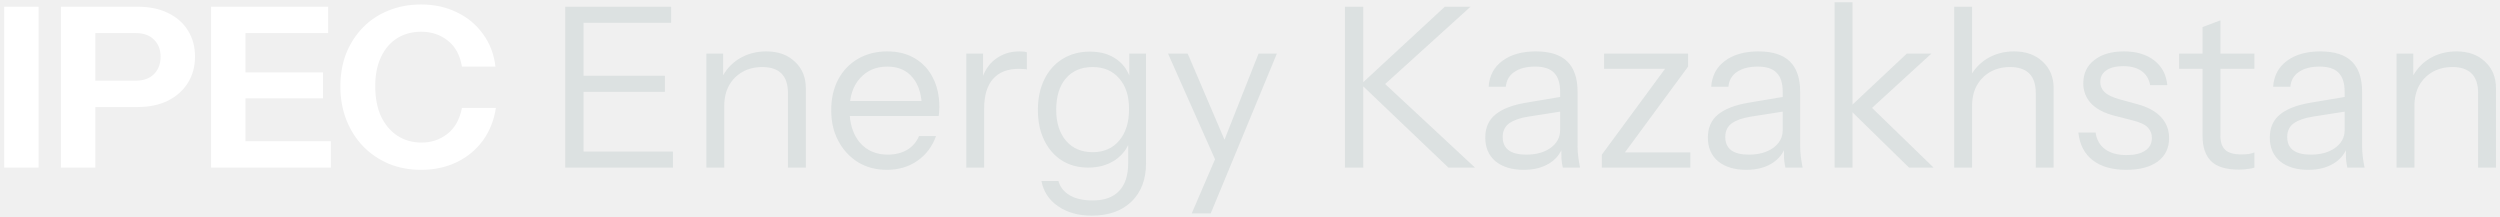
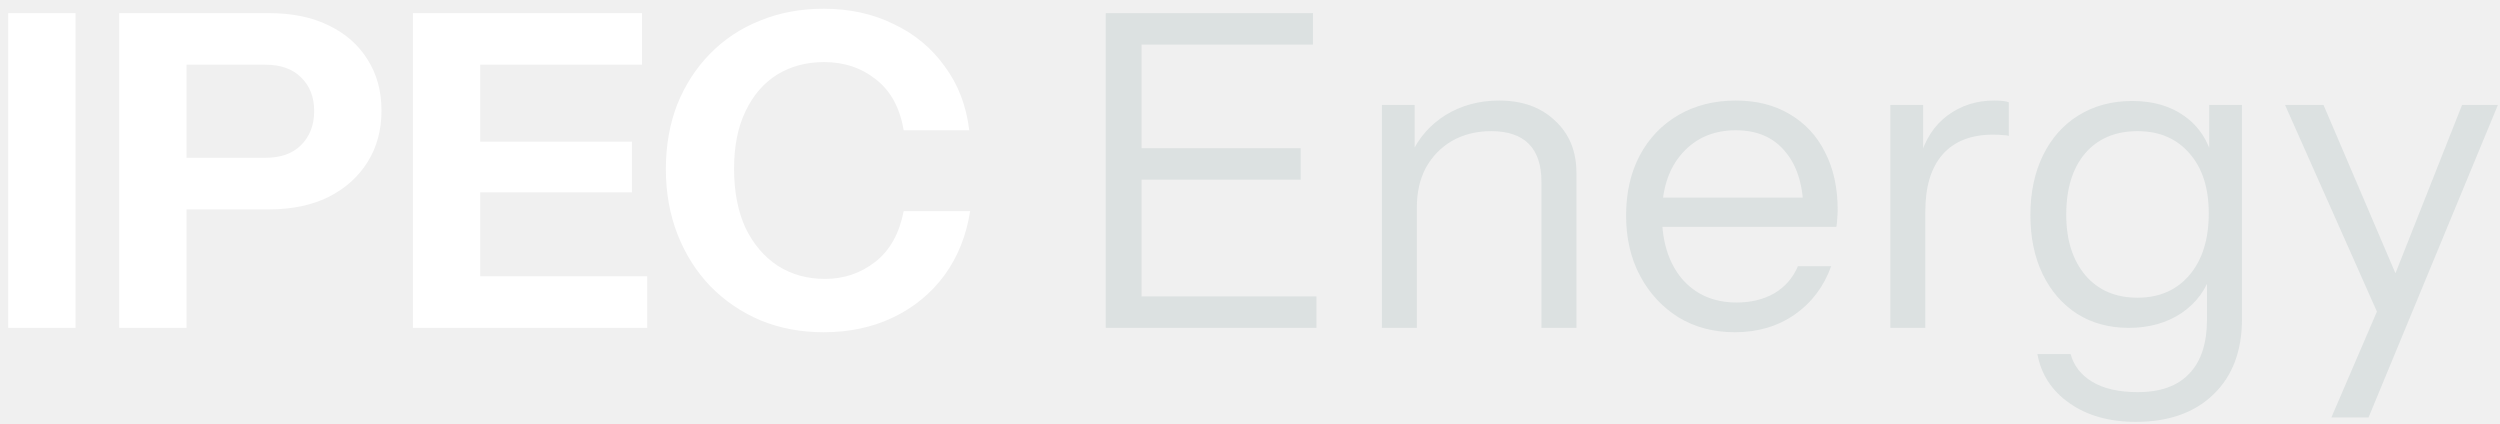
- <svg xmlns="http://www.w3.org/2000/svg" width="358" height="31" viewBox="0 0 358 31" fill="none">
+ <svg xmlns="http://www.w3.org/2000/svg" width="183" height="31" viewBox="0 0 183 31" fill="none">
  <path d="M0.6 24V0.96H5.528V24H0.6ZM8.725 24V0.96H19.669C21.376 0.96 22.837 1.259 24.053 1.856C25.29 2.453 26.24 3.285 26.901 4.352C27.584 5.419 27.925 6.667 27.925 8.096C27.925 9.525 27.584 10.784 26.901 11.872C26.218 12.96 25.258 13.813 24.021 14.432C22.805 15.029 21.354 15.328 19.669 15.328H12.629V11.552H19.413C20.544 11.552 21.418 11.243 22.037 10.624C22.677 9.984 22.997 9.152 22.997 8.128C22.997 7.104 22.677 6.283 22.037 5.664C21.418 5.045 20.544 4.736 19.413 4.736H13.653V24H8.725ZM30.225 24V0.96H35.153V24H30.225ZM32.529 24V20.224H47.377V24H32.529ZM32.529 14.08V10.368H46.257V14.08H32.529ZM32.529 4.736V0.96H46.993V4.736H32.529ZM60.293 24.32C58.629 24.32 57.093 24.032 55.685 23.456C54.277 22.859 53.051 22.027 52.005 20.96C50.981 19.893 50.181 18.635 49.605 17.184C49.029 15.712 48.741 14.112 48.741 12.384C48.741 10.656 49.019 9.077 49.573 7.648C50.149 6.219 50.949 4.981 51.973 3.936C53.019 2.869 54.245 2.059 55.653 1.504C57.061 0.928 58.608 0.64 60.293 0.64C62.192 0.64 63.899 1.013 65.413 1.76C66.949 2.485 68.197 3.52 69.157 4.864C70.139 6.187 70.736 7.744 70.949 9.536H66.149C65.872 7.893 65.2 6.656 64.133 5.824C63.067 4.971 61.797 4.544 60.325 4.544C59.024 4.544 57.872 4.853 56.869 5.472C55.888 6.091 55.12 6.987 54.565 8.16C54.011 9.312 53.733 10.709 53.733 12.352C53.733 14.016 54.011 15.456 54.565 16.672C55.141 17.867 55.931 18.795 56.933 19.456C57.936 20.096 59.088 20.416 60.389 20.416C61.776 20.416 63.003 20 64.069 19.168C65.136 18.336 65.829 17.099 66.149 15.456H71.013C70.736 17.248 70.107 18.816 69.125 20.16C68.144 21.483 66.896 22.507 65.381 23.232C63.867 23.957 62.171 24.32 60.293 24.32Z" fill="white" />
-   <path d="M80.939 24V0.96H83.564V24H80.939ZM82.284 24V21.696H96.364V24H82.284ZM82.284 13.152V10.848H95.212V13.152H82.284ZM82.284 3.264V0.96H96.108V3.264H82.284ZM101.154 24V7.68H103.554V11.52H103.714V24H101.154ZM112.834 24V13.312C112.834 12.075 112.524 11.147 111.906 10.528C111.287 9.909 110.37 9.6 109.154 9.6C108.087 9.6 107.138 9.835 106.306 10.304C105.495 10.773 104.855 11.424 104.386 12.256C103.938 13.088 103.714 14.059 103.714 15.168L103.298 11.296C103.852 10.08 104.695 9.12 105.826 8.416C106.978 7.712 108.279 7.36 109.73 7.36C111.436 7.36 112.802 7.851 113.826 8.832C114.871 9.792 115.394 11.061 115.394 12.64V24H112.834ZM126.998 24.32C125.441 24.32 124.065 23.957 122.87 23.232C121.675 22.485 120.737 21.472 120.054 20.192C119.371 18.912 119.03 17.44 119.03 15.776C119.03 14.112 119.361 12.651 120.022 11.392C120.705 10.112 121.654 9.12 122.87 8.416C124.086 7.712 125.483 7.36 127.062 7.36C128.577 7.36 129.889 7.691 130.998 8.352C132.129 9.013 132.993 9.941 133.59 11.136C134.209 12.331 134.518 13.739 134.518 15.36C134.518 15.573 134.507 15.776 134.486 15.968C134.486 16.16 134.465 16.373 134.422 16.608H120.95V14.464H132.854L132.022 15.648C132.022 13.685 131.585 12.181 130.71 11.136C129.857 10.069 128.641 9.536 127.062 9.536C125.441 9.536 124.129 10.101 123.126 11.232C122.145 12.341 121.654 13.845 121.654 15.744C121.654 17.685 122.145 19.243 123.126 20.416C124.129 21.568 125.462 22.144 127.126 22.144C128.171 22.144 129.089 21.92 129.878 21.472C130.667 21.003 131.243 20.341 131.606 19.488H134.038C133.505 20.981 132.609 22.165 131.35 23.04C130.113 23.893 128.662 24.32 126.998 24.32ZM138.373 24V7.68H140.773V11.84H140.933V24H138.373ZM140.933 15.488L140.516 11.616C140.901 10.229 141.583 9.173 142.565 8.448C143.546 7.723 144.677 7.36 145.957 7.36C146.49 7.36 146.853 7.403 147.045 7.488V9.952C146.938 9.909 146.789 9.888 146.597 9.888C146.405 9.867 146.17 9.856 145.893 9.856C144.271 9.856 143.034 10.347 142.181 11.328C141.349 12.288 140.933 13.675 140.933 15.488ZM156.337 30.88C154.396 30.88 152.775 30.421 151.473 29.504C150.193 28.608 149.415 27.413 149.137 25.92H151.569C151.804 26.773 152.327 27.445 153.137 27.936C153.969 28.448 155.089 28.704 156.497 28.704C158.161 28.704 159.42 28.245 160.273 27.328C161.127 26.432 161.553 25.109 161.553 23.36V19.872L161.873 19.936C161.511 21.173 160.785 22.165 159.697 22.912C158.609 23.637 157.319 24 155.825 24C154.396 24 153.137 23.659 152.049 22.976C150.961 22.272 150.119 21.301 149.521 20.064C148.924 18.827 148.625 17.387 148.625 15.744C148.625 14.08 148.935 12.619 149.553 11.36C150.172 10.101 151.036 9.131 152.145 8.448C153.276 7.744 154.588 7.392 156.081 7.392C157.617 7.392 158.897 7.765 159.921 8.512C160.967 9.259 161.66 10.325 162.001 11.712L161.713 11.744V7.68H164.113V23.36C164.113 25.685 163.42 27.52 162.033 28.864C160.647 30.208 158.748 30.88 156.337 30.88ZM156.465 21.792C158.065 21.792 159.335 21.237 160.273 20.128C161.212 19.019 161.681 17.515 161.681 15.616C161.681 13.76 161.212 12.299 160.273 11.232C159.335 10.144 158.065 9.6 156.465 9.6C154.844 9.6 153.564 10.144 152.625 11.232C151.708 12.32 151.249 13.813 151.249 15.712C151.249 17.568 151.719 19.051 152.657 20.16C153.596 21.248 154.865 21.792 156.465 21.792ZM170.656 30.56L174.304 22.08L174.88 21.184L180.224 7.68H182.847L173.376 30.56H170.656ZM174.592 24.16L167.264 7.68H170.08L176.384 22.432L174.592 24.16ZM192.596 24V0.96H195.22V24H192.596ZM194.932 12.032L206.9 0.96H210.58L198.356 12.032H194.932ZM207.412 24L194.868 12.032H198.356L211.22 24H207.412ZM223.795 24C223.709 23.637 223.645 23.221 223.603 22.752C223.581 22.283 223.571 21.685 223.571 20.96H223.411V13.152C223.411 11.915 223.123 11.008 222.547 10.432C221.992 9.835 221.085 9.536 219.827 9.536C218.589 9.536 217.597 9.792 216.851 10.304C216.125 10.795 215.72 11.499 215.635 12.416H213.171C213.277 10.837 213.939 9.6 215.155 8.704C216.371 7.808 217.96 7.36 219.923 7.36C221.949 7.36 223.453 7.84 224.435 8.8C225.416 9.76 225.907 11.2 225.907 13.12V20.96C225.907 21.429 225.939 21.92 226.003 22.432C226.067 22.923 226.152 23.445 226.259 24H223.795ZM218.195 24.32C216.509 24.32 215.165 23.915 214.163 23.104C213.181 22.272 212.691 21.141 212.691 19.712C212.691 18.283 213.181 17.173 214.163 16.384C215.144 15.595 216.573 15.04 218.451 14.72L224.147 13.76V15.872L218.835 16.704C217.64 16.896 216.733 17.216 216.115 17.664C215.496 18.112 215.187 18.763 215.187 19.616C215.187 20.448 215.464 21.077 216.019 21.504C216.595 21.931 217.437 22.144 218.547 22.144C219.976 22.144 221.139 21.824 222.035 21.184C222.952 20.523 223.411 19.669 223.411 18.624L223.827 20.896C223.485 21.984 222.813 22.827 221.811 23.424C220.829 24.021 219.624 24.32 218.195 24.32ZM229.384 24V22.144L239.304 8.672L240.264 9.856H229.704V7.68H241.736V9.536L231.816 23.008L230.856 21.824H242.056V24H229.384ZM255.67 24C255.584 23.637 255.52 23.221 255.478 22.752C255.456 22.283 255.446 21.685 255.446 20.96H255.286V13.152C255.286 11.915 254.998 11.008 254.422 10.432C253.867 9.835 252.96 9.536 251.702 9.536C250.464 9.536 249.472 9.792 248.726 10.304C248 10.795 247.595 11.499 247.51 12.416H245.046C245.152 10.837 245.814 9.6 247.03 8.704C248.246 7.808 249.835 7.36 251.798 7.36C253.824 7.36 255.328 7.84 256.31 8.8C257.291 9.76 257.782 11.2 257.782 13.12V20.96C257.782 21.429 257.814 21.92 257.878 22.432C257.942 22.923 258.027 23.445 258.134 24H255.67ZM250.07 24.32C248.384 24.32 247.04 23.915 246.038 23.104C245.056 22.272 244.566 21.141 244.566 19.712C244.566 18.283 245.056 17.173 246.038 16.384C247.019 15.595 248.448 15.04 250.326 14.72L256.022 13.76V15.872L250.71 16.704C249.515 16.896 248.608 17.216 247.99 17.664C247.371 18.112 247.062 18.763 247.062 19.616C247.062 20.448 247.339 21.077 247.894 21.504C248.47 21.931 249.312 22.144 250.422 22.144C251.851 22.144 253.014 21.824 253.91 21.184C254.827 20.523 255.286 19.669 255.286 18.624L255.702 20.896C255.36 21.984 254.688 22.827 253.686 23.424C252.704 24.021 251.499 24.32 250.07 24.32ZM262.716 24V0.32H265.276V24H262.716ZM273.372 24L264.7 15.52L273.052 7.68H276.572L267.196 16.256L267.356 14.752L276.892 24H273.372ZM279.841 24V0.96H282.401V24H279.841ZM291.521 24V13.312C291.521 12.075 291.212 11.147 290.593 10.528C289.975 9.909 289.057 9.6 287.841 9.6C286.775 9.6 285.825 9.835 284.993 10.304C284.183 10.773 283.543 11.424 283.073 12.256C282.625 13.088 282.401 14.059 282.401 15.168L281.985 11.296C282.54 10.08 283.383 9.12 284.513 8.416C285.665 7.712 286.967 7.36 288.417 7.36C290.124 7.36 291.489 7.851 292.513 8.832C293.559 9.792 294.081 11.061 294.081 12.64V24H291.521ZM304.471 24.32C302.466 24.32 300.866 23.861 299.671 22.944C298.476 22.005 297.794 20.683 297.623 18.976H300.087C300.236 20.021 300.695 20.821 301.463 21.376C302.231 21.931 303.255 22.208 304.535 22.208C305.666 22.208 306.551 21.995 307.191 21.568C307.831 21.141 308.151 20.533 308.151 19.744C308.151 19.189 307.97 18.709 307.607 18.304C307.244 17.877 306.519 17.525 305.431 17.248L302.807 16.576C301.314 16.192 300.194 15.605 299.447 14.816C298.7 14.005 298.327 13.045 298.327 11.936C298.327 10.528 298.85 9.419 299.895 8.608C300.94 7.776 302.359 7.36 304.151 7.36C305.922 7.36 307.362 7.787 308.471 8.64C309.58 9.493 310.21 10.677 310.359 12.192H307.895C307.746 11.317 307.34 10.645 306.679 10.176C306.018 9.707 305.143 9.472 304.055 9.472C303.01 9.472 302.199 9.675 301.623 10.08C301.047 10.464 300.759 11.019 300.759 11.744C300.759 12.299 300.962 12.779 301.367 13.184C301.794 13.589 302.498 13.931 303.479 14.208L306.039 14.912C307.554 15.317 308.695 15.936 309.463 16.768C310.231 17.6 310.615 18.603 310.615 19.776C310.615 21.205 310.071 22.325 308.983 23.136C307.895 23.925 306.391 24.32 304.471 24.32ZM320.588 24.288C318.775 24.288 317.452 23.883 316.62 23.072C315.809 22.24 315.404 21.045 315.404 19.488V3.872L317.964 2.912V19.456C317.964 20.373 318.199 21.045 318.668 21.472C319.137 21.899 319.905 22.112 320.972 22.112C321.399 22.112 321.761 22.091 322.06 22.048C322.38 21.984 322.636 21.909 322.828 21.824V24C322.615 24.085 322.305 24.149 321.9 24.192C321.516 24.256 321.079 24.288 320.588 24.288ZM312.044 9.856V7.68H322.828V9.856H312.044ZM336.139 24C336.053 23.637 335.989 23.221 335.947 22.752C335.925 22.283 335.915 21.685 335.915 20.96H335.755V13.152C335.755 11.915 335.467 11.008 334.891 10.432C334.336 9.835 333.429 9.536 332.171 9.536C330.933 9.536 329.941 9.792 329.195 10.304C328.469 10.795 328.064 11.499 327.979 12.416H325.515C325.621 10.837 326.283 9.6 327.499 8.704C328.715 7.808 330.304 7.36 332.267 7.36C334.293 7.36 335.797 7.84 336.779 8.8C337.76 9.76 338.251 11.2 338.251 13.12V20.96C338.251 21.429 338.283 21.92 338.347 22.432C338.411 22.923 338.496 23.445 338.603 24H336.139ZM330.539 24.32C328.853 24.32 327.509 23.915 326.507 23.104C325.525 22.272 325.035 21.141 325.035 19.712C325.035 18.283 325.525 17.173 326.507 16.384C327.488 15.595 328.917 15.04 330.795 14.72L336.491 13.76V15.872L331.179 16.704C329.984 16.896 329.077 17.216 328.459 17.664C327.84 18.112 327.531 18.763 327.531 19.616C327.531 20.448 327.808 21.077 328.363 21.504C328.939 21.931 329.781 22.144 330.891 22.144C332.32 22.144 333.483 21.824 334.379 21.184C335.296 20.523 335.755 19.669 335.755 18.624L336.171 20.896C335.829 21.984 335.157 22.827 334.155 23.424C333.173 24.021 331.968 24.32 330.539 24.32ZM343.185 24V7.68H345.585V11.52H345.745V24H343.185ZM354.865 24V13.312C354.865 12.075 354.556 11.147 353.937 10.528C353.318 9.909 352.401 9.6 351.185 9.6C350.118 9.6 349.169 9.835 348.337 10.304C347.526 10.773 346.886 11.424 346.417 12.256C345.969 13.088 345.745 14.059 345.745 15.168L345.329 11.296C345.884 10.08 346.726 9.12 347.857 8.416C349.009 7.712 350.31 7.36 351.761 7.36C353.468 7.36 354.833 7.851 355.857 8.832C356.902 9.792 357.425 11.061 357.425 12.64V24H354.865Z" fill="#DCE1E1" />
+   <path d="M80.939 24V0.96H83.564V24H80.939ZM82.284 24V21.696H96.364V24H82.284ZM82.284 13.152V10.848H95.212V13.152H82.284ZM82.284 3.264V0.96H96.108V3.264H82.284ZM101.154 24V7.68H103.554V11.52H103.714V24H101.154ZM112.834 24V13.312C112.834 12.075 112.524 11.147 111.906 10.528C111.287 9.909 110.37 9.6 109.154 9.6C108.087 9.6 107.138 9.835 106.306 10.304C105.495 10.773 104.855 11.424 104.386 12.256C103.938 13.088 103.714 14.059 103.714 15.168L103.298 11.296C103.852 10.08 104.695 9.12 105.826 8.416C106.978 7.712 108.279 7.36 109.73 7.36C111.436 7.36 112.802 7.851 113.826 8.832C114.871 9.792 115.394 11.061 115.394 12.64V24H112.834ZM126.998 24.32C125.441 24.32 124.065 23.957 122.87 23.232C121.675 22.485 120.737 21.472 120.054 20.192C119.371 18.912 119.03 17.44 119.03 15.776C119.03 14.112 119.361 12.651 120.022 11.392C120.705 10.112 121.654 9.12 122.87 8.416C124.086 7.712 125.483 7.36 127.062 7.36C128.577 7.36 129.889 7.691 130.998 8.352C132.129 9.013 132.993 9.941 133.59 11.136C134.209 12.331 134.518 13.739 134.518 15.36C134.518 15.573 134.507 15.776 134.486 15.968C134.486 16.16 134.465 16.373 134.422 16.608H120.95V14.464H132.854L132.022 15.648C132.022 13.685 131.585 12.181 130.71 11.136C129.857 10.069 128.641 9.536 127.062 9.536C125.441 9.536 124.129 10.101 123.126 11.232C122.145 12.341 121.654 13.845 121.654 15.744C121.654 17.685 122.145 19.243 123.126 20.416C124.129 21.568 125.462 22.144 127.126 22.144C128.171 22.144 129.089 21.92 129.878 21.472C130.667 21.003 131.243 20.341 131.606 19.488H134.038C133.505 20.981 132.609 22.165 131.35 23.04C130.113 23.893 128.662 24.32 126.998 24.32ZM138.373 24V7.68H140.773V11.84H140.933V24H138.373ZM140.933 15.488L140.516 11.616C140.901 10.229 141.583 9.173 142.565 8.448C143.546 7.723 144.677 7.36 145.957 7.36C146.49 7.36 146.853 7.403 147.045 7.488V9.952C146.938 9.909 146.789 9.888 146.597 9.888C146.405 9.867 146.17 9.856 145.893 9.856C144.271 9.856 143.034 10.347 142.181 11.328C141.349 12.288 140.933 13.675 140.933 15.488ZM156.337 30.88C154.396 30.88 152.775 30.421 151.473 29.504C150.193 28.608 149.415 27.413 149.137 25.92H151.569C151.804 26.773 152.327 27.445 153.137 27.936C153.969 28.448 155.089 28.704 156.497 28.704C158.161 28.704 159.42 28.245 160.273 27.328C161.127 26.432 161.553 25.109 161.553 23.36V19.872L161.873 19.936C161.511 21.173 160.785 22.165 159.697 22.912C158.609 23.637 157.319 24 155.825 24C154.396 24 153.137 23.659 152.049 22.976C150.961 22.272 150.119 21.301 149.521 20.064C148.924 18.827 148.625 17.387 148.625 15.744C148.625 14.08 148.935 12.619 149.553 11.36C150.172 10.101 151.036 9.131 152.145 8.448C153.276 7.744 154.588 7.392 156.081 7.392C157.617 7.392 158.897 7.765 159.921 8.512C160.967 9.259 161.66 10.325 162.001 11.712L161.713 11.744V7.68H164.113V23.36C164.113 25.685 163.42 27.52 162.033 28.864C160.647 30.208 158.748 30.88 156.337 30.88ZM156.465 21.792C158.065 21.792 159.335 21.237 160.273 20.128C161.212 19.019 161.681 17.515 161.681 15.616C161.681 13.76 161.212 12.299 160.273 11.232C159.335 10.144 158.065 9.6 156.465 9.6C154.844 9.6 153.564 10.144 152.625 11.232C151.708 12.32 151.249 13.813 151.249 15.712C151.249 17.568 151.719 19.051 152.657 20.16C153.596 21.248 154.865 21.792 156.465 21.792ZM170.656 30.56L174.304 22.08L174.88 21.184L180.224 7.68H182.847L173.376 30.56H170.656ZM174.592 24.16L167.264 7.68H170.08L176.384 22.432L174.592 24.16Z" fill="#DCE1E1" />
</svg>
